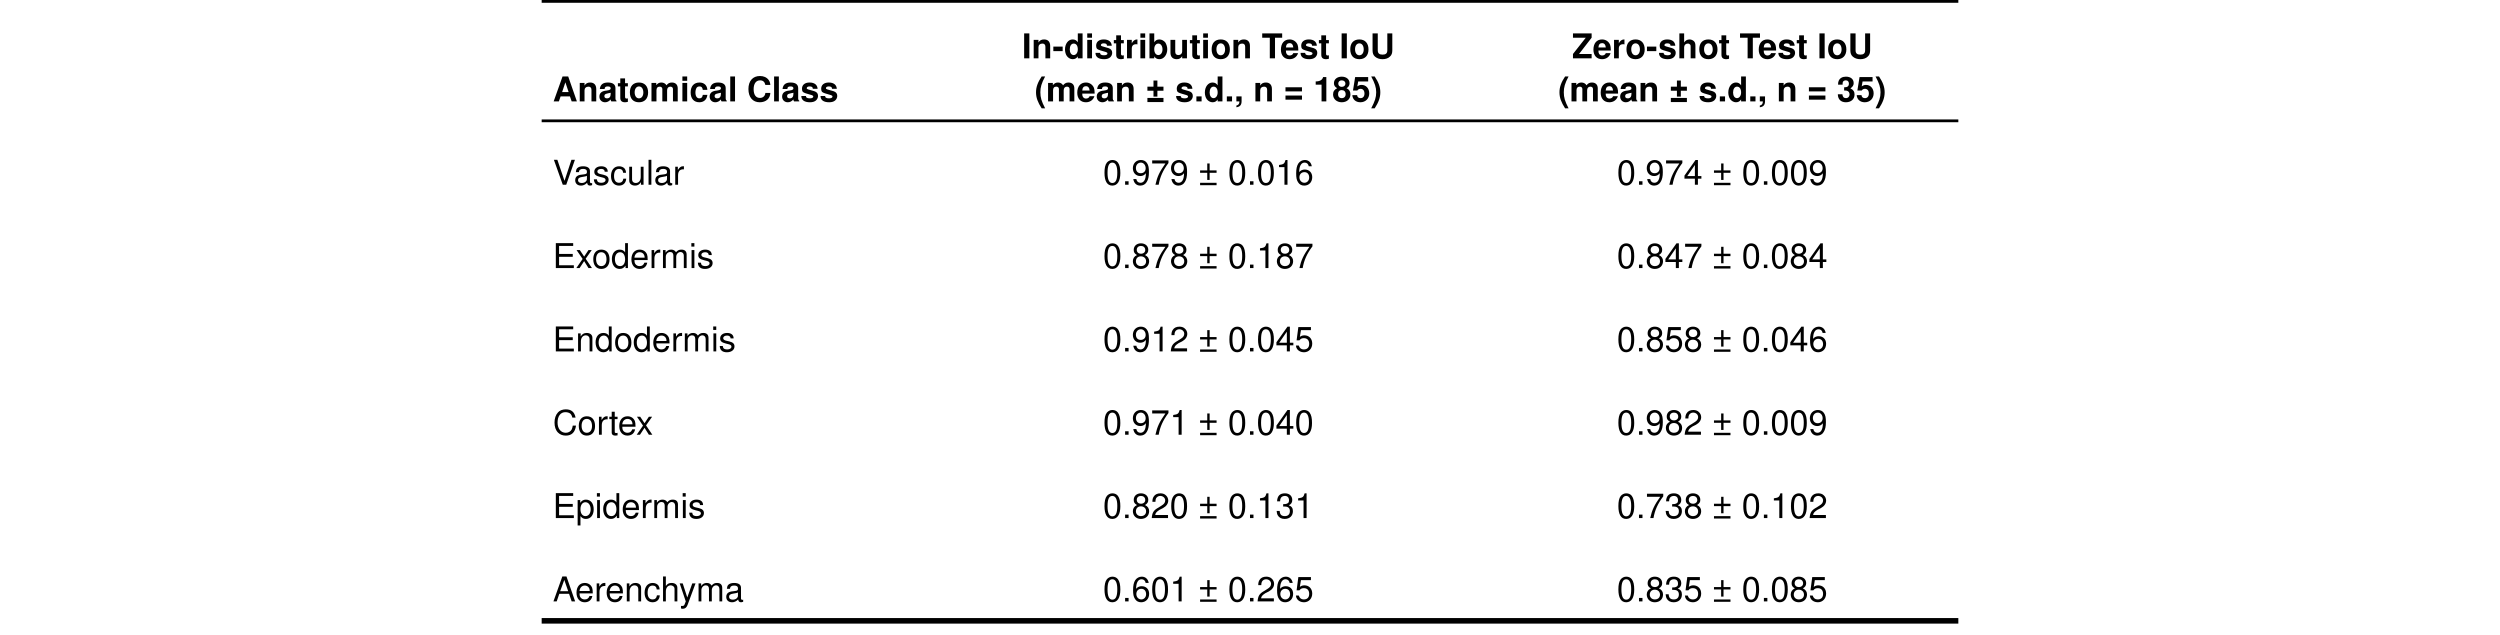
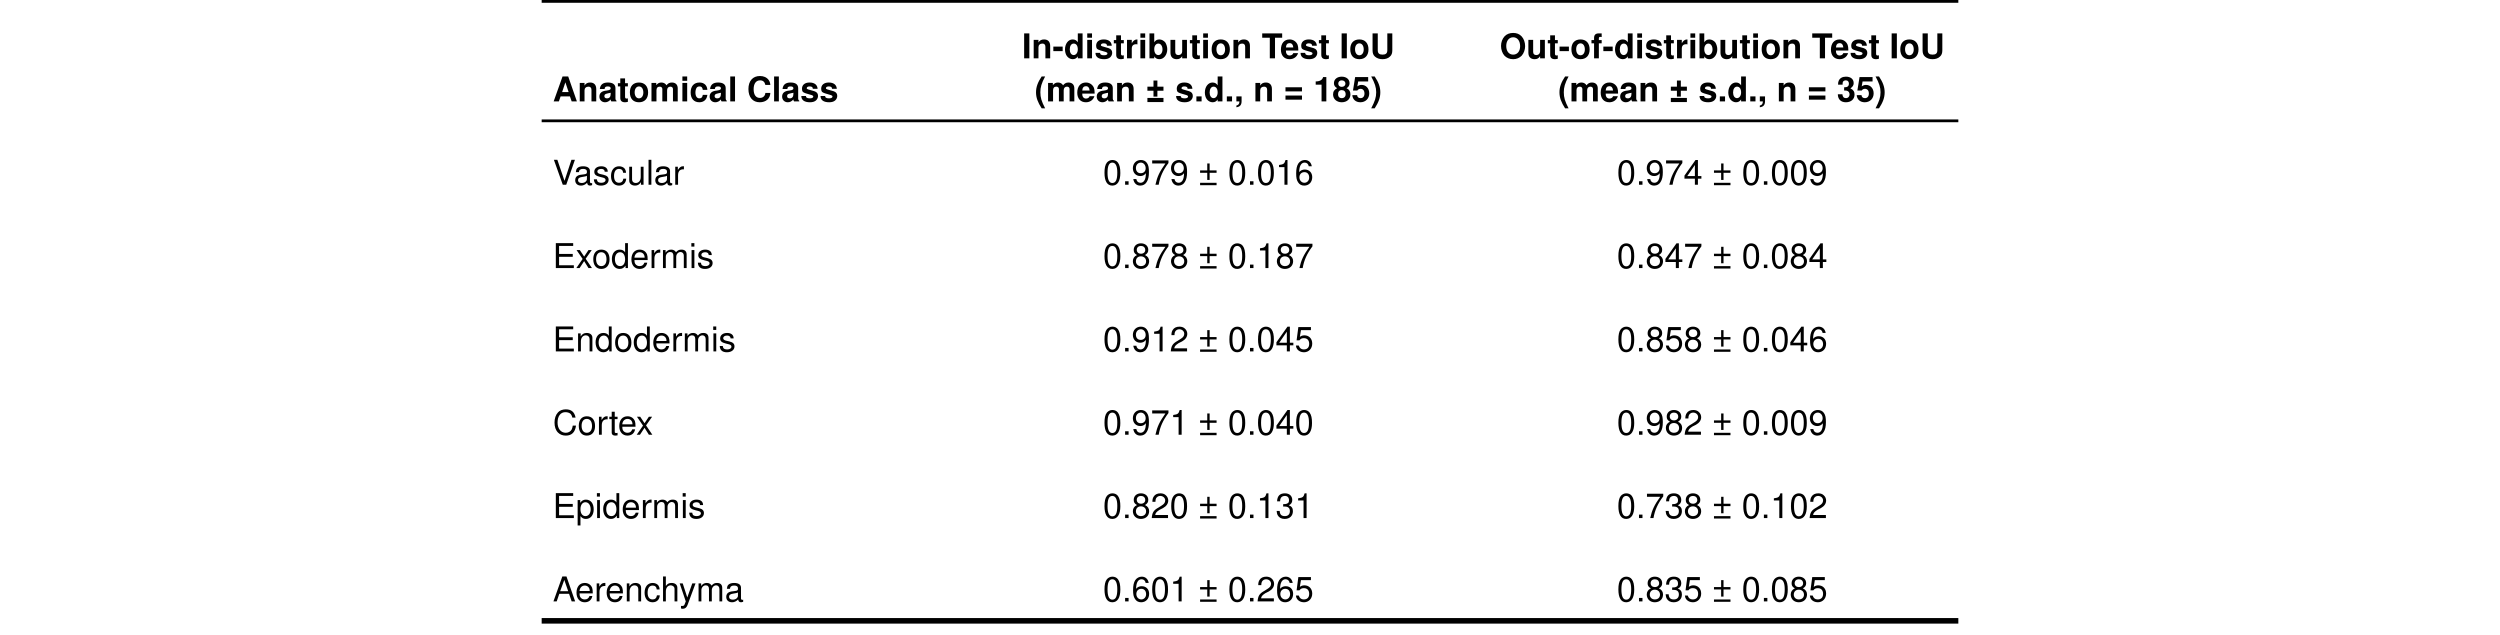
<svg xmlns="http://www.w3.org/2000/svg" id="fig" viewBox="0 0 180.000 45.700" font-family="Helvetica, Arial, sans-serif">
  <g transform="translate(36.000, 0)">
    <line x1="3.000" y1="0.000" x2="105.000" y2="0.000" stroke="black" stroke-width="0.4" />
    <text x="3.800" y="7.300" font-size="2.47" text-anchor="start" font-weight="bold" fill="black">Anatomical Class</text>
    <text x="51.000" y="7.300" font-size="2.47" text-anchor="middle" font-weight="bold" fill="black">(mean ± s.d., n = 185)</text>
    <text x="51.000" y="4.200" font-size="2.47" text-anchor="middle" font-weight="bold" fill="black">In-distribution Test IoU</text>
    <text x="88.000" y="7.300" font-size="2.47" text-anchor="middle" font-weight="bold" fill="black">(mean ± s.d., n = 35)</text>
-     <text x="88.000" y="4.200" font-size="2.47" text-anchor="middle" font-weight="bold" fill="black">Zero-shot Test IoU</text>
+     <text x="88.000" y="4.200" font-size="2.47" text-anchor="middle" font-weight="bold" fill="black">Out-of-distribution Test IoU</text>
    <line x1="3.000" y1="8.700" x2="105.000" y2="8.700" stroke="black" stroke-width="0.2" />
    <text x="3.800" y="13.300" font-size="2.47" text-anchor="start" fill="black">Vascular</text>
    <text x="51.000" y="13.300" font-size="2.47" text-anchor="middle" fill="black">0.979 ± 0.016</text>
    <text x="88.000" y="13.300" font-size="2.47" text-anchor="middle" fill="black">0.974 ± 0.009</text>
    <text x="3.800" y="19.300" font-size="2.47" text-anchor="start" fill="black">Exodermis</text>
    <text x="51.000" y="19.300" font-size="2.47" text-anchor="middle" fill="black">0.878 ± 0.187</text>
    <text x="88.000" y="19.300" font-size="2.47" text-anchor="middle" fill="black">0.847 ± 0.084</text>
    <text x="3.800" y="25.300" font-size="2.47" text-anchor="start" fill="black">Endodermis</text>
    <text x="51.000" y="25.300" font-size="2.47" text-anchor="middle" fill="black">0.912 ± 0.045</text>
    <text x="88.000" y="25.300" font-size="2.47" text-anchor="middle" fill="black">0.858 ± 0.046</text>
    <text x="3.800" y="31.300" font-size="2.47" text-anchor="start" fill="black">Cortex</text>
    <text x="51.000" y="31.300" font-size="2.47" text-anchor="middle" fill="black">0.971 ± 0.040</text>
    <text x="88.000" y="31.300" font-size="2.47" text-anchor="middle" fill="black">0.982 ± 0.009</text>
    <text x="3.800" y="37.300" font-size="2.47" text-anchor="start" fill="black">Epidermis</text>
    <text x="51.000" y="37.300" font-size="2.47" text-anchor="middle" fill="black">0.820 ± 0.131</text>
    <text x="88.000" y="37.300" font-size="2.47" text-anchor="middle" fill="black">0.738 ± 0.102</text>
    <text x="3.800" y="43.300" font-size="2.47" text-anchor="start" fill="black">Aerenchyma</text>
    <text x="51.000" y="43.300" font-size="2.47" text-anchor="middle" fill="black">0.601 ± 0.265</text>
    <text x="88.000" y="43.300" font-size="2.47" text-anchor="middle" fill="black">0.835 ± 0.085</text>
    <line x1="3.000" y1="44.700" x2="105.000" y2="44.700" stroke="black" stroke-width="0.4" />
  </g>
</svg>
